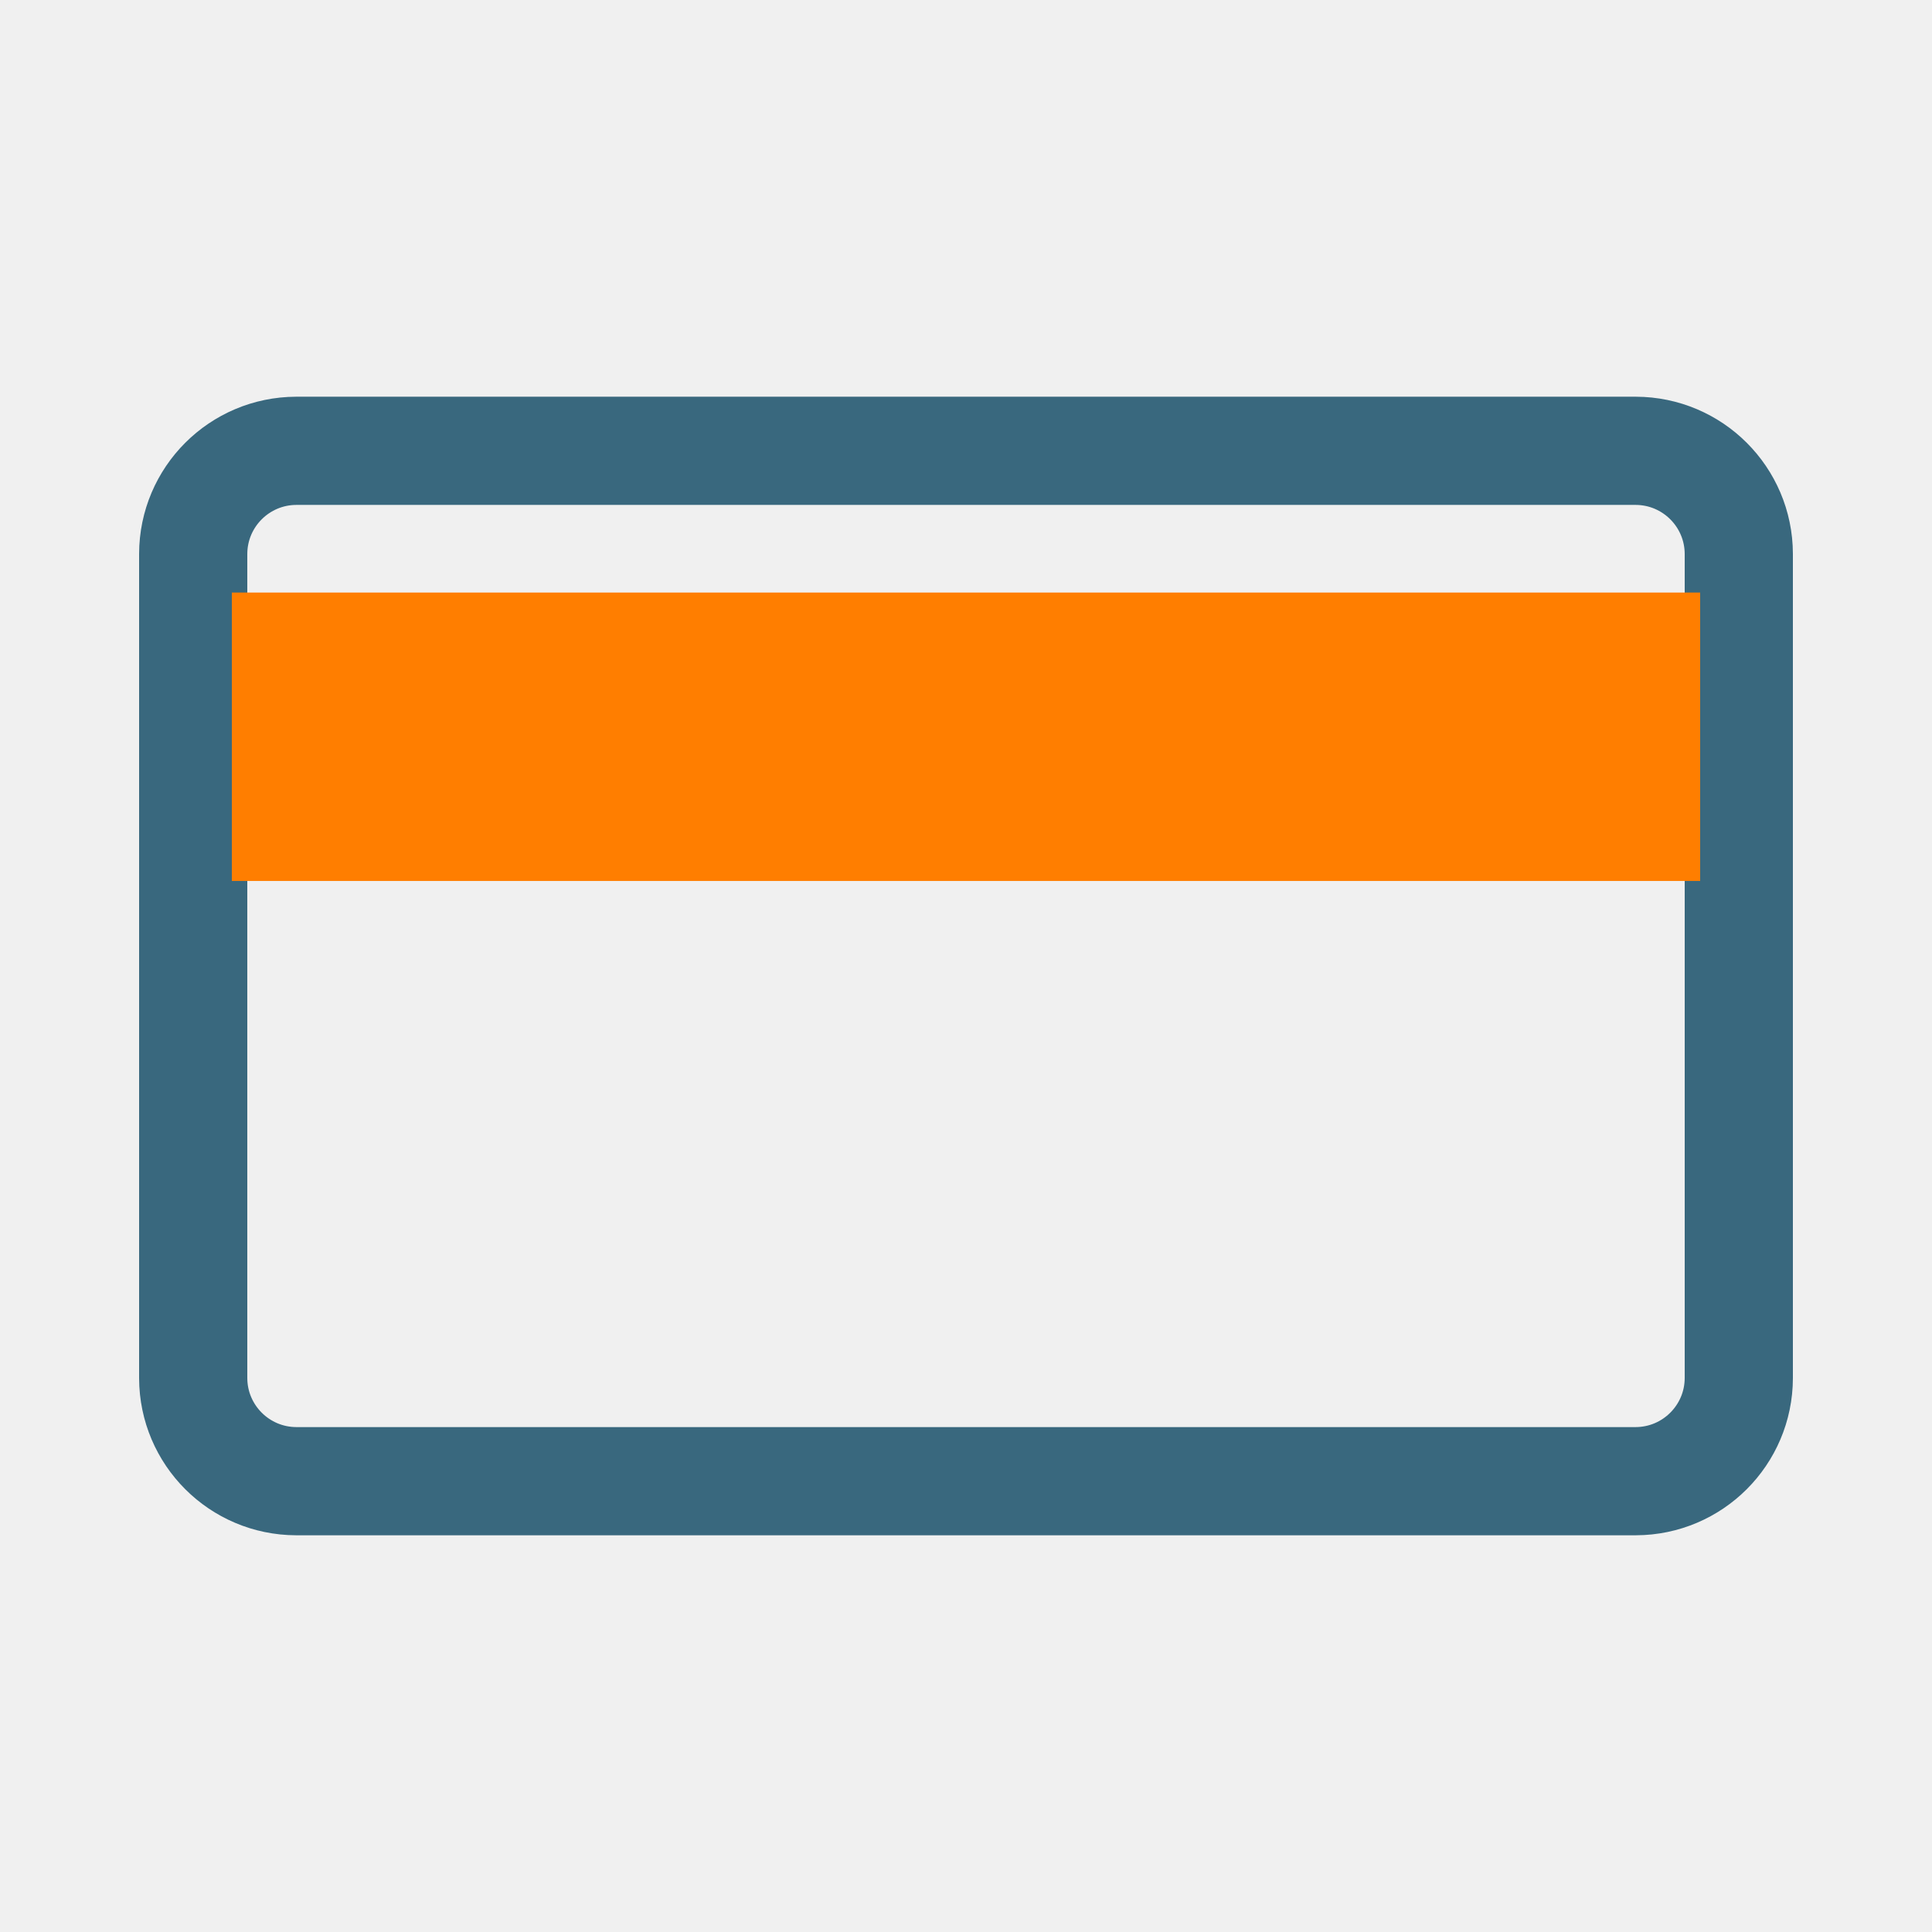
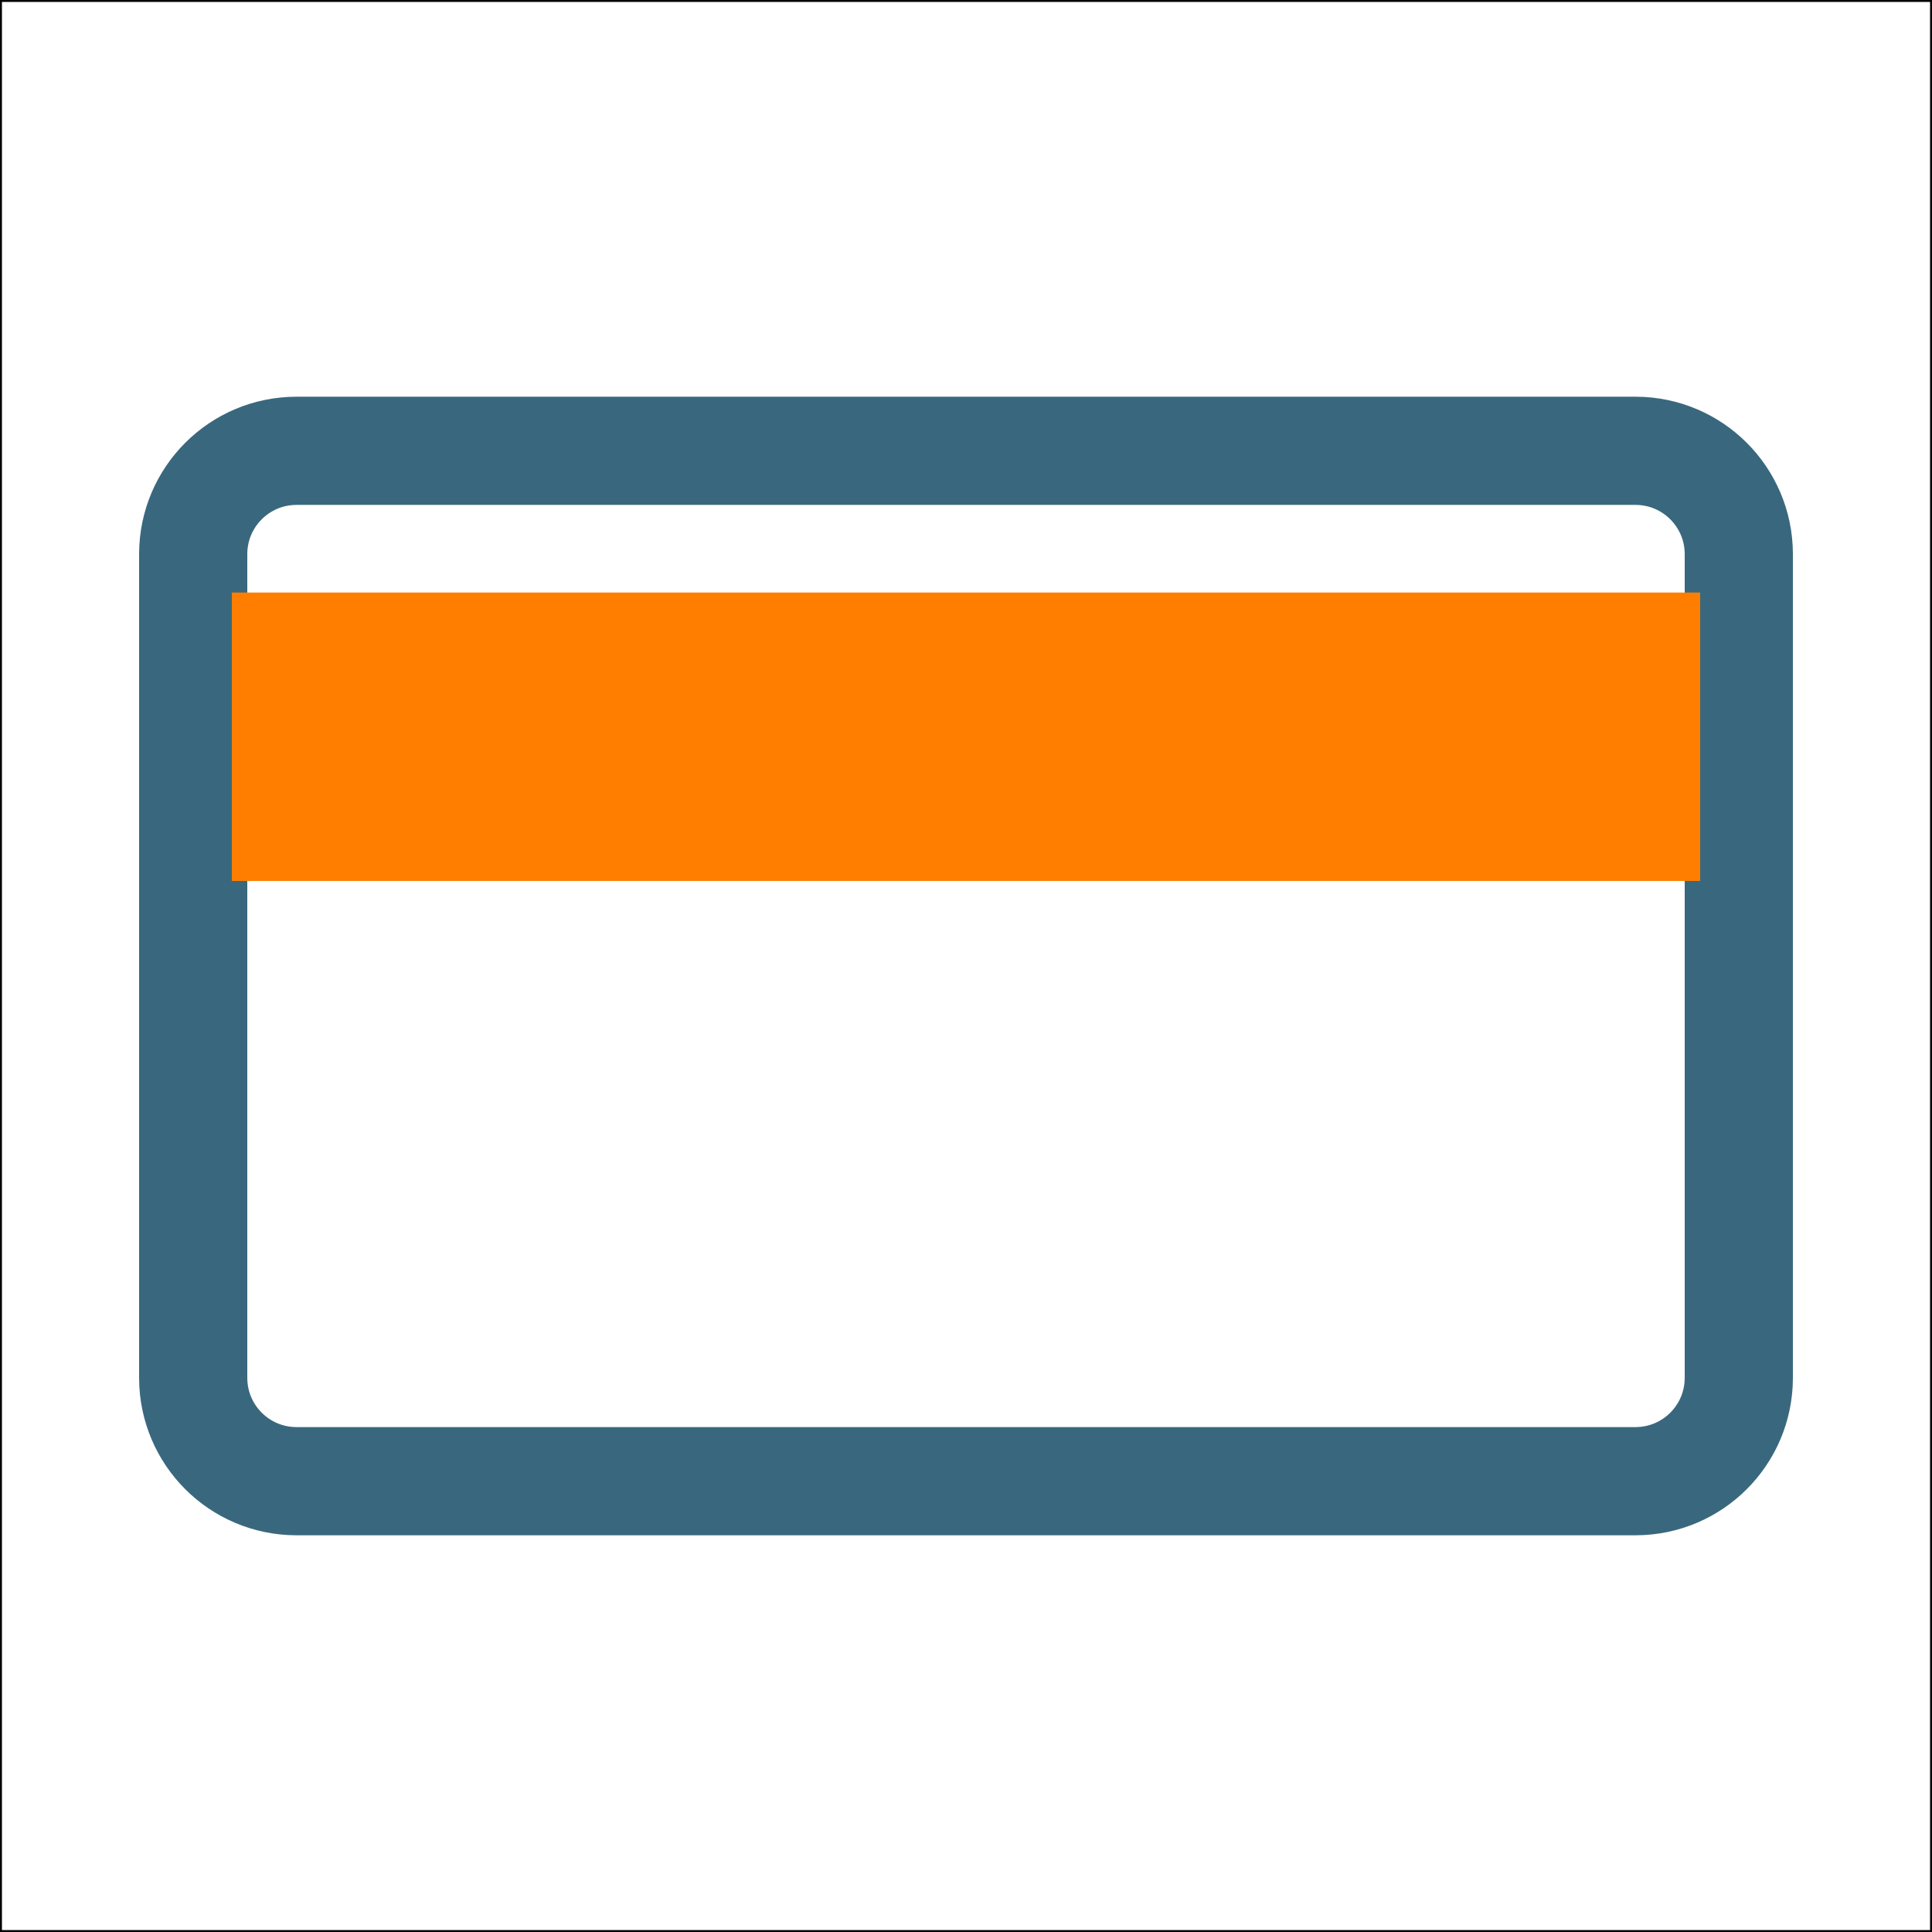
<svg xmlns="http://www.w3.org/2000/svg" id="Layer_1" data-name="Layer 1" viewBox="0 0 500 500">
  <defs>
-     <style>.cls-1{fill:none;stroke:#39687e;stroke-linecap:round;stroke-linejoin:round;stroke-width:28px;}.cls-2{fill:#ff7e00;}</style>
+     <style>.cls-1{fill:#fff;stroke:#000;stroke-miterlimit:10;}.cls-2{fill:none;stroke:#39687e;stroke-linecap:round;stroke-linejoin:round;stroke-width:28px;}.cls-3{fill:#ff7e00;}</style>
  </defs>
+   <rect class="cls-1" width="500" height="500" />
  <g id="credit_card" data-name="credit card">
-     <path id="credit_card-2" data-name="credit card" class="cls-1" d="M423.33,383.33H76.67A26.74,26.74,0,0,1,50,356.67V143.33a26.74,26.74,0,0,1,26.67-26.66H423.33A26.74,26.74,0,0,1,450,143.33V356.67A26.74,26.74,0,0,1,423.33,383.33ZM50,170H450M50,210H450" />
+     <path id="credit_card-2" data-name="credit card" class="cls-2" d="M423.33,383.33H76.67A26.74,26.74,0,0,1,50,356.67V143.33a26.74,26.74,0,0,1,26.67-26.66H423.33A26.74,26.74,0,0,1,450,143.33V356.67A26.74,26.74,0,0,1,423.33,383.33ZM50,170H450M50,210H450" />
  </g>
-   <rect class="cls-2" x="60" y="153.35" width="380" height="74.64" />
+   <rect class="cls-3" x="60" y="153.35" width="380" height="74.64" />
</svg>
